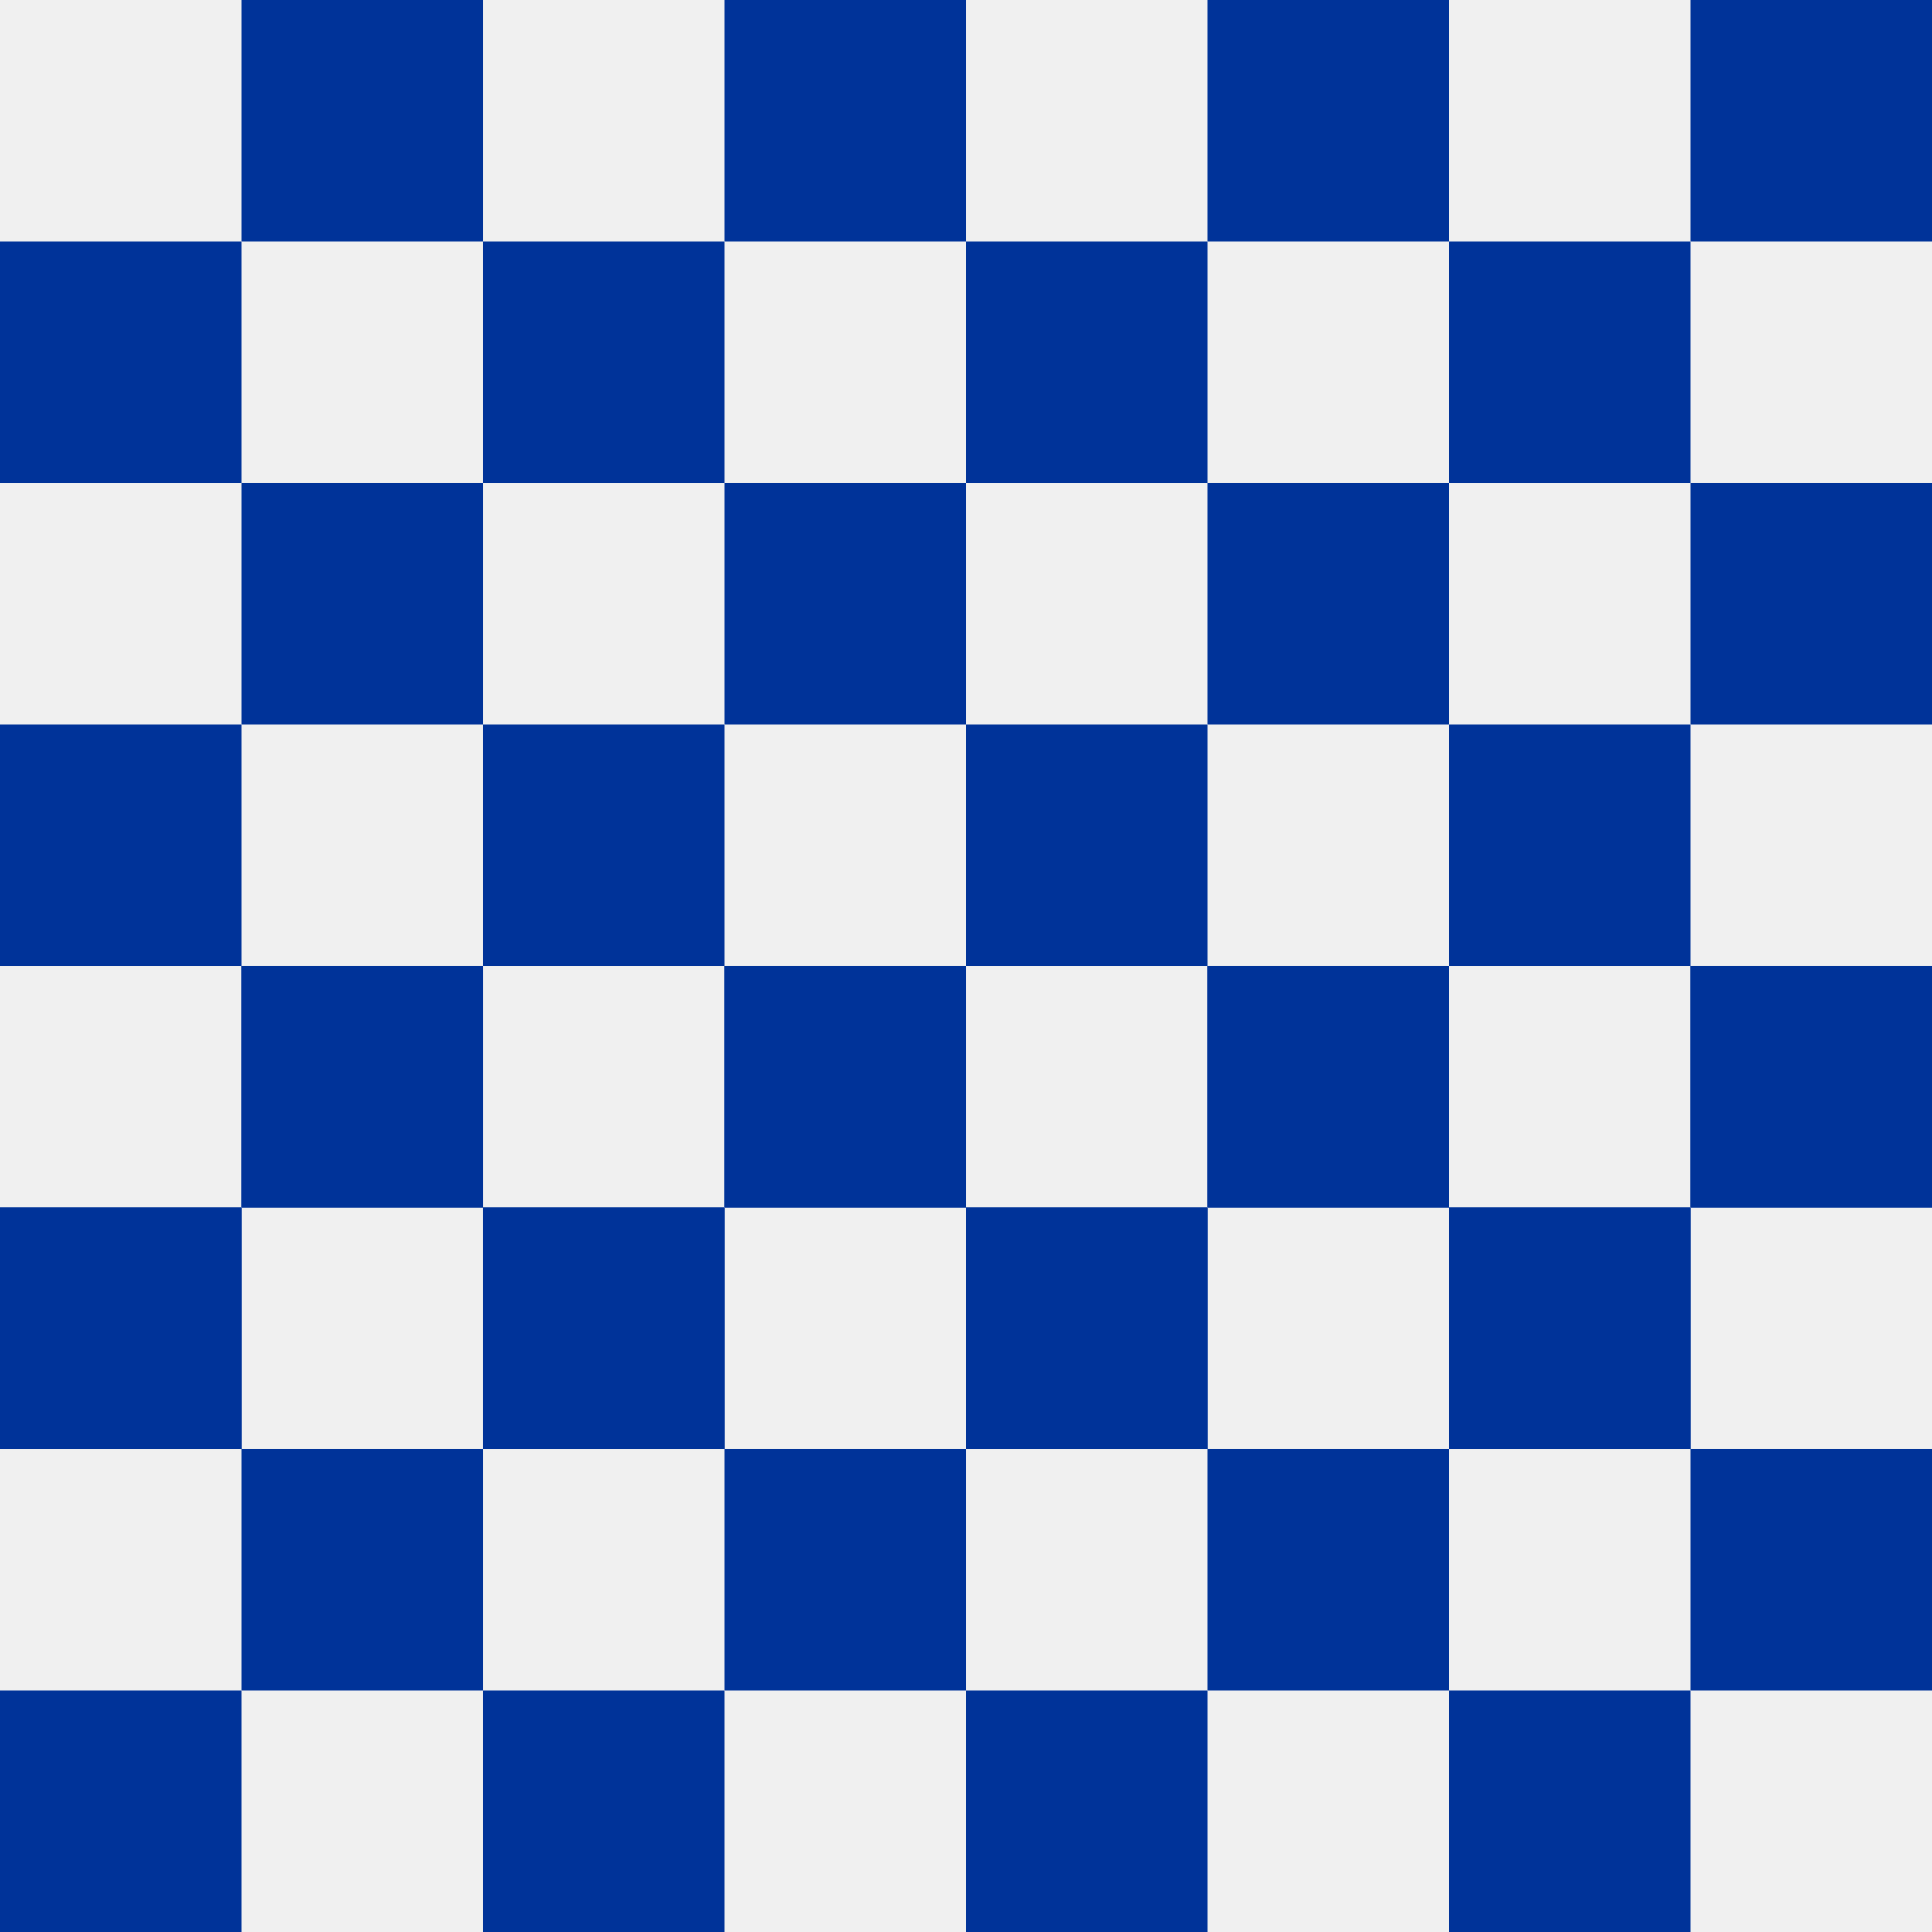
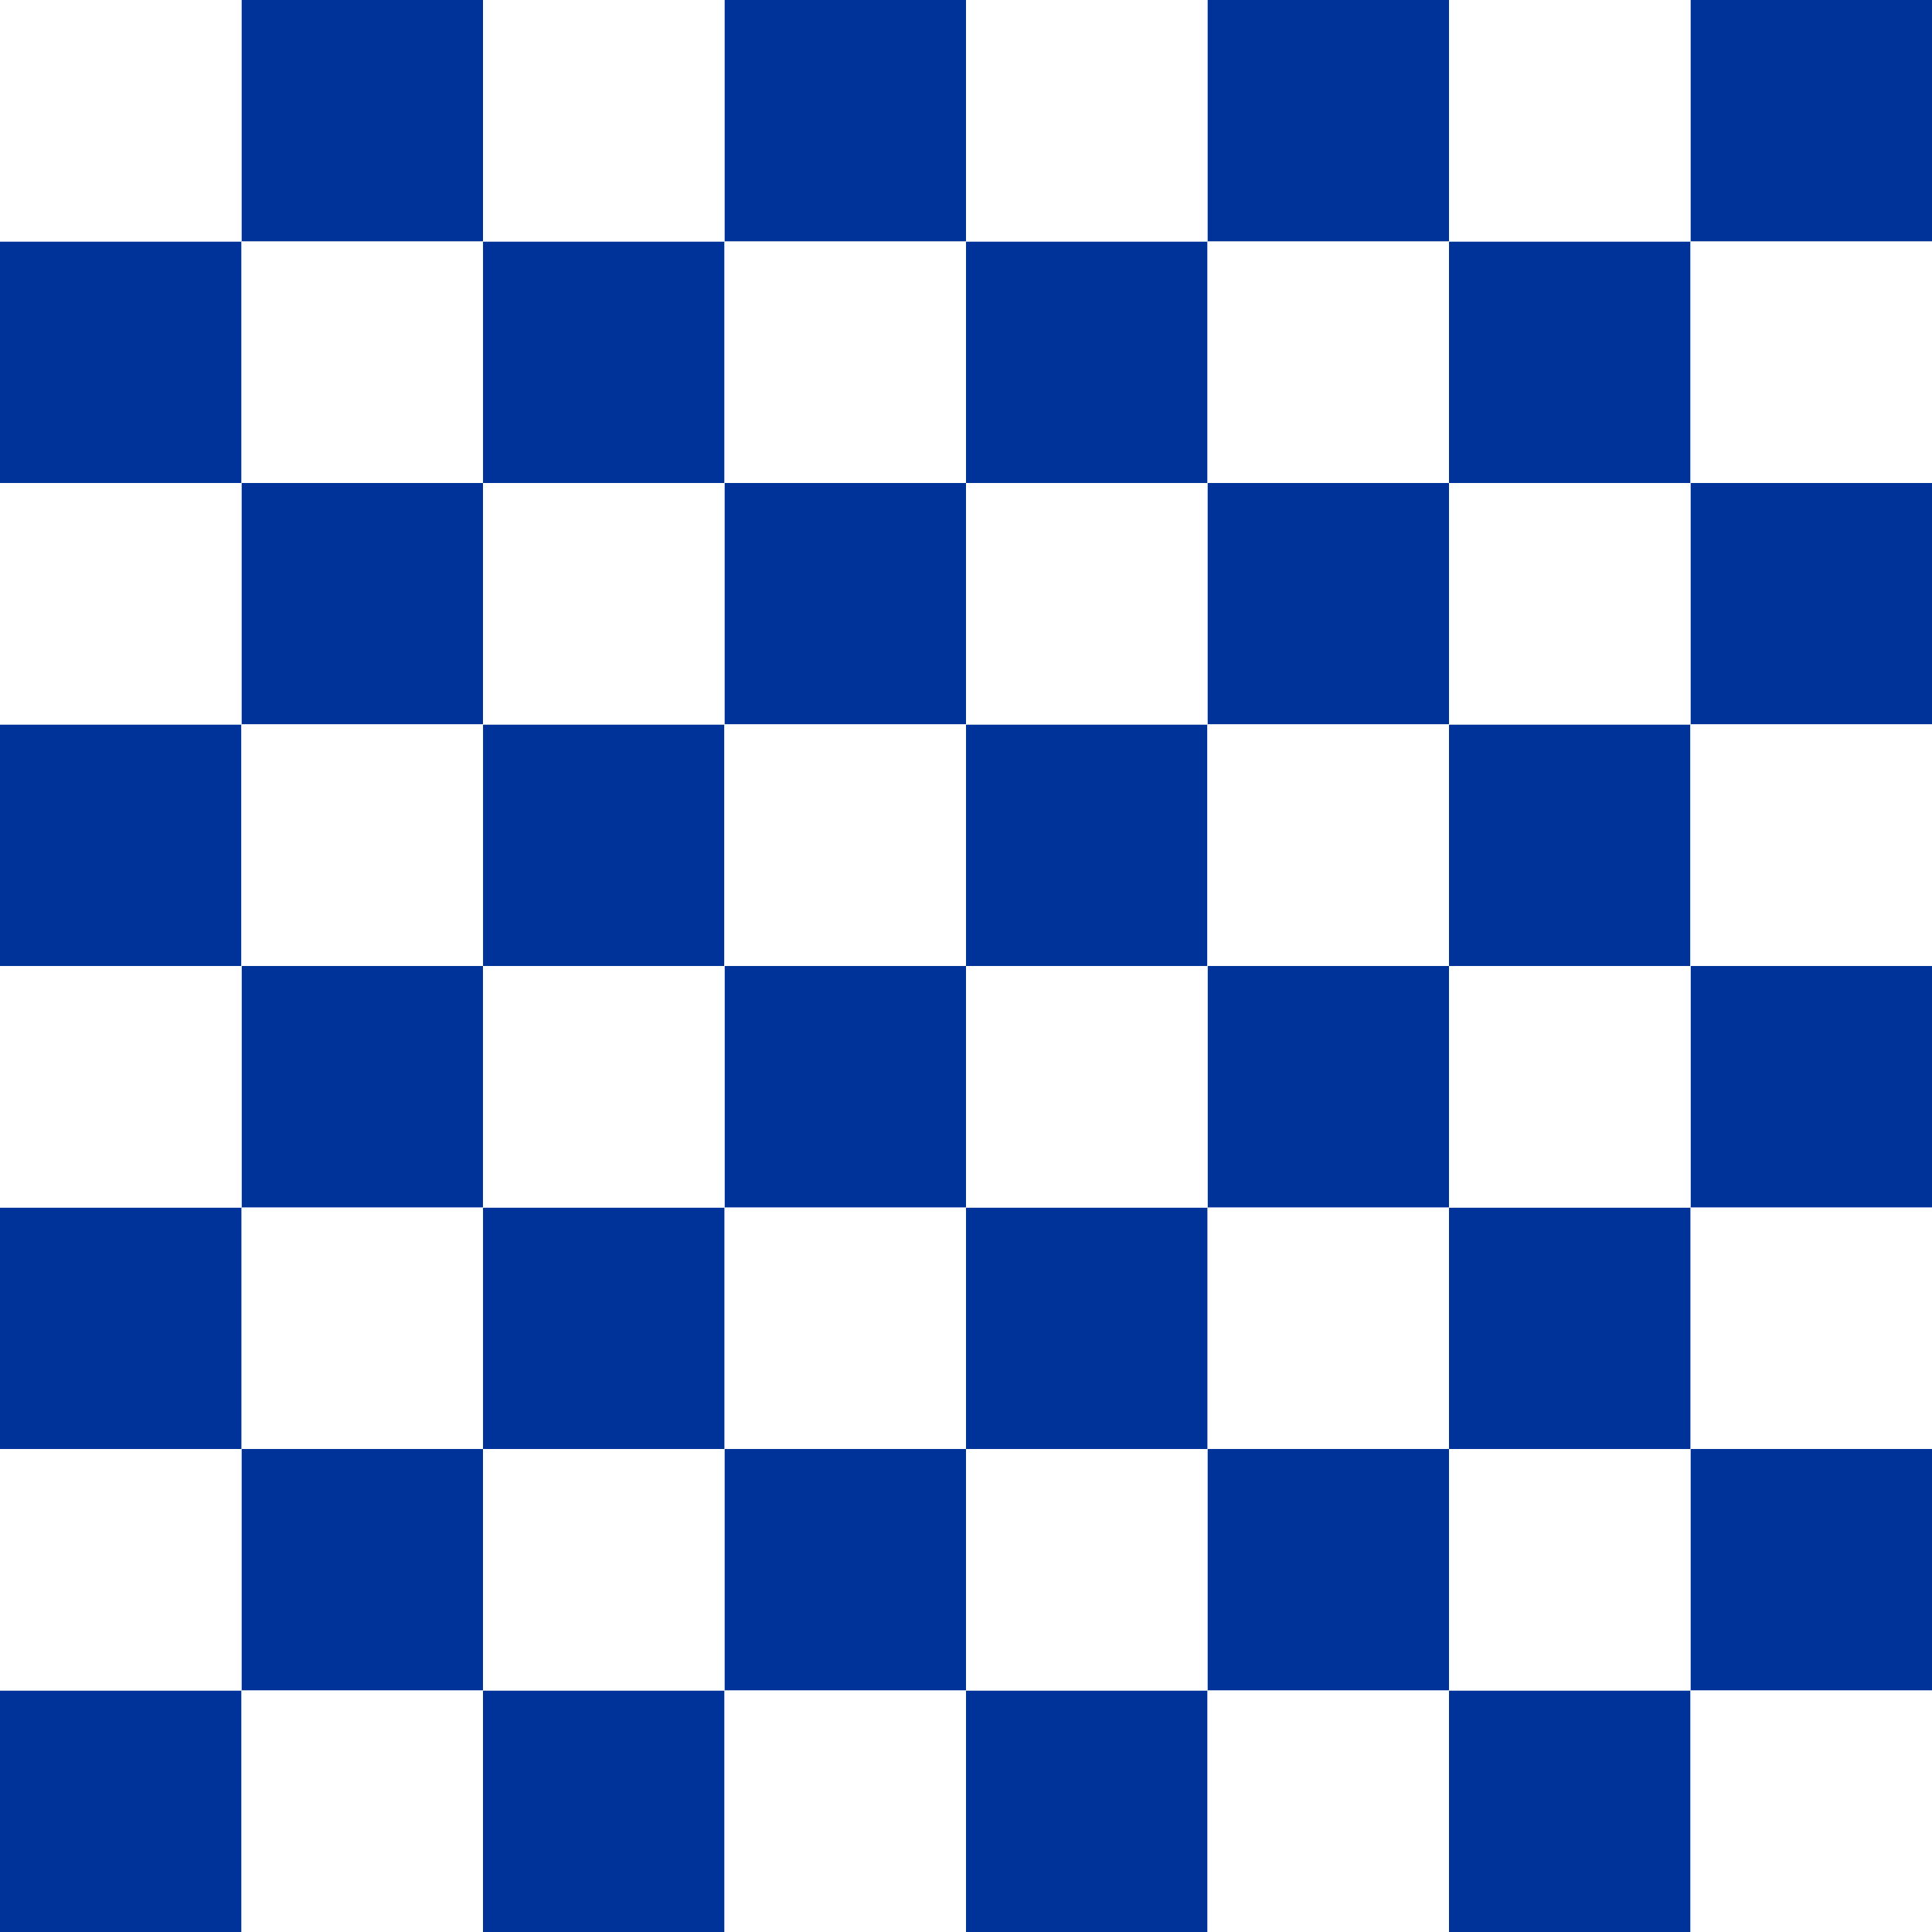
<svg xmlns="http://www.w3.org/2000/svg" width="512" height="512" viewBox="0 0 135.467 135.467" version="1.1" id="svg5">
  <defs id="defs2" />
-   <g id="layer1">
-     <g id="g4100" transform="matrix(2,0,0,2,0,-135.4667)">
-       <rect style="fill:#003399;fill-opacity:1;stroke-width:0.929;stroke-linecap:round;stroke-linejoin:round;paint-order:markers fill stroke;stop-color:#000000" id="rect2934" width="8.467" height="8.467" x="0" y="127" />
-       <rect style="fill:#003399;fill-opacity:1;stroke-width:0.929;stroke-linecap:round;stroke-linejoin:round;paint-order:markers fill stroke;stop-color:#000000" id="rect3106" width="8.467" height="8.467" x="8.467" y="118.533" />
-       <rect style="fill:#003399;fill-opacity:1;stroke-width:0.929;stroke-linecap:round;stroke-linejoin:round;paint-order:markers fill stroke;stop-color:#000000" id="rect3108" width="8.467" height="8.467" x="16.933" y="127" />
-       <rect style="fill:#003399;fill-opacity:1;stroke-width:0.929;stroke-linecap:round;stroke-linejoin:round;paint-order:markers fill stroke;stop-color:#000000" id="rect3110" width="8.467" height="8.467" x="25.4" y="118.533" />
-       <rect style="fill:#003399;fill-opacity:1;stroke-width:0.929;stroke-linecap:round;stroke-linejoin:round;paint-order:markers fill stroke;stop-color:#000000" id="rect3112" width="8.467" height="8.467" x="33.867" y="127" />
-       <rect style="fill:#003399;fill-opacity:1;stroke-width:0.929;stroke-linecap:round;stroke-linejoin:round;paint-order:markers fill stroke;stop-color:#000000" id="rect3114" width="8.467" height="8.467" x="42.333" y="118.533" />
-       <rect style="fill:#003399;fill-opacity:1;stroke-width:0.929;stroke-linecap:round;stroke-linejoin:round;paint-order:markers fill stroke;stop-color:#000000" id="rect3116" width="8.467" height="8.467" x="50.8" y="127" />
-       <rect style="fill:#003399;fill-opacity:1;stroke-width:0.929;stroke-linecap:round;stroke-linejoin:round;paint-order:markers fill stroke;stop-color:#000000" id="rect3118" width="8.467" height="8.467" x="59.267" y="118.533" />
+   <rect style="fill:#ffffff;fill-opacity:1;stroke-width:0;stroke-linecap:round;stroke-linejoin:round;paint-order:markers fill stroke;stop-color:#000000" id="rect886" width="5.292" height="0" x="-189.659" y="17.012" transform="scale(-1,1)" />
+   <g id="g1125">
+     <g id="layer1">
+       <g id="g4100" transform="matrix(2,0,0,2,0,-135.4667)">
+         <rect style="fill:#003399;fill-opacity:1;stroke-width:0.929;stroke-linecap:round;stroke-linejoin:round;paint-order:markers fill stroke;stop-color:#000000" id="rect2934" width="8.467" height="8.467" x="0" y="127" />
+         <rect style="fill:#003399;fill-opacity:1;stroke-width:0.929;stroke-linecap:round;stroke-linejoin:round;paint-order:markers fill stroke;stop-color:#000000" id="rect3106" width="8.467" height="8.467" x="8.467" y="118.533" />
+         <rect style="fill:#003399;fill-opacity:1;stroke-width:0.929;stroke-linecap:round;stroke-linejoin:round;paint-order:markers fill stroke;stop-color:#000000" id="rect3108" width="8.467" height="8.467" x="16.933" y="127" />
+         <rect style="fill:#003399;fill-opacity:1;stroke-width:0.929;stroke-linecap:round;stroke-linejoin:round;paint-order:markers fill stroke;stop-color:#000000" id="rect3110" width="8.467" height="8.467" x="25.4" y="118.533" />
+         <rect style="fill:#003399;fill-opacity:1;stroke-width:0.929;stroke-linecap:round;stroke-linejoin:round;paint-order:markers fill stroke;stop-color:#000000" id="rect3112" width="8.467" height="8.467" x="33.867" y="127" />
+         <rect style="fill:#003399;fill-opacity:1;stroke-width:0.929;stroke-linecap:round;stroke-linejoin:round;paint-order:markers fill stroke;stop-color:#000000" id="rect3114" width="8.467" height="8.467" x="42.333" y="118.533" />
+         <rect style="fill:#003399;fill-opacity:1;stroke-width:0.929;stroke-linecap:round;stroke-linejoin:round;paint-order:markers fill stroke;stop-color:#000000" id="rect3116" width="8.467" height="8.467" x="50.8" y="127" />
+         <rect style="fill:#003399;fill-opacity:1;stroke-width:0.929;stroke-linecap:round;stroke-linejoin:round;paint-order:markers fill stroke;stop-color:#000000" id="rect3118" width="8.467" height="8.467" x="59.267" y="118.533" />
+       </g>
+       <rect style="fill:#003399;fill-opacity:1;stroke-width:0;stroke-linecap:round;stroke-linejoin:round;paint-order:markers fill stroke;stop-color:#000000" id="rect3591" width="5.292" height="0" x="-189.659" y="33.945" transform="scale(-1,1)" />
+       <g id="g4198" transform="matrix(2,0,0,2,0,-169.3333)">
+         <rect style="fill:#003399;fill-opacity:1;stroke-width:0.929;stroke-linecap:round;stroke-linejoin:round;paint-order:markers fill stroke;stop-color:#000000" id="rect4182" width="8.467" height="8.467" x="0" y="127" />
+         <rect style="fill:#003399;fill-opacity:1;stroke-width:0.929;stroke-linecap:round;stroke-linejoin:round;paint-order:markers fill stroke;stop-color:#000000" id="rect4184" width="8.467" height="8.467" x="8.467" y="118.533" />
+         <rect style="fill:#003399;fill-opacity:1;stroke-width:0.929;stroke-linecap:round;stroke-linejoin:round;paint-order:markers fill stroke;stop-color:#000000" id="rect4186" width="8.467" height="8.467" x="16.933" y="127" />
+         <rect style="fill:#003399;fill-opacity:1;stroke-width:0.929;stroke-linecap:round;stroke-linejoin:round;paint-order:markers fill stroke;stop-color:#000000" id="rect4188" width="8.467" height="8.467" x="25.4" y="118.533" />
+         <rect style="fill:#003399;fill-opacity:1;stroke-width:0.929;stroke-linecap:round;stroke-linejoin:round;paint-order:markers fill stroke;stop-color:#000000" id="rect4190" width="8.467" height="8.467" x="33.867" y="127" />
+         <rect style="fill:#003399;fill-opacity:1;stroke-width:0.929;stroke-linecap:round;stroke-linejoin:round;paint-order:markers fill stroke;stop-color:#000000" id="rect4192" width="8.467" height="8.467" x="42.333" y="118.533" />
+         <rect style="fill:#003399;fill-opacity:1;stroke-width:0.929;stroke-linecap:round;stroke-linejoin:round;paint-order:markers fill stroke;stop-color:#000000" id="rect4194" width="8.467" height="8.467" x="50.8" y="127" />
+         <rect style="fill:#003399;fill-opacity:1;stroke-width:0.929;stroke-linecap:round;stroke-linejoin:round;paint-order:markers fill stroke;stop-color:#000000" id="rect4196" width="8.467" height="8.467" x="59.267" y="118.533" />
+       </g>
+       <g id="g4216" transform="matrix(2,0,0,2,0,-169.3333)">
+         <rect style="fill:#003399;fill-opacity:1;stroke-width:0.929;stroke-linecap:round;stroke-linejoin:round;paint-order:markers fill stroke;stop-color:#000000" id="rect4200" width="8.467" height="8.467" x="0" y="127" />
+         <rect style="fill:#003399;fill-opacity:1;stroke-width:0.929;stroke-linecap:round;stroke-linejoin:round;paint-order:markers fill stroke;stop-color:#000000" id="rect4202" width="8.467" height="8.467" x="8.467" y="118.533" />
+         <rect style="fill:#003399;fill-opacity:1;stroke-width:0.929;stroke-linecap:round;stroke-linejoin:round;paint-order:markers fill stroke;stop-color:#000000" id="rect4204" width="8.467" height="8.467" x="16.933" y="127" />
+         <rect style="fill:#003399;fill-opacity:1;stroke-width:0.929;stroke-linecap:round;stroke-linejoin:round;paint-order:markers fill stroke;stop-color:#000000" id="rect4206" width="8.467" height="8.467" x="25.4" y="118.533" />
+         <rect style="fill:#003399;fill-opacity:1;stroke-width:0.929;stroke-linecap:round;stroke-linejoin:round;paint-order:markers fill stroke;stop-color:#000000" id="rect4208" width="8.467" height="8.467" x="33.867" y="127" />
+         <rect style="fill:#003399;fill-opacity:1;stroke-width:0.929;stroke-linecap:round;stroke-linejoin:round;paint-order:markers fill stroke;stop-color:#000000" id="rect4210" width="8.467" height="8.467" x="42.333" y="118.533" />
+         <rect style="fill:#003399;fill-opacity:1;stroke-width:0.929;stroke-linecap:round;stroke-linejoin:round;paint-order:markers fill stroke;stop-color:#000000" id="rect4212" width="8.467" height="8.467" x="50.8" y="127" />
+         <rect style="fill:#003399;fill-opacity:1;stroke-width:0.929;stroke-linecap:round;stroke-linejoin:round;paint-order:markers fill stroke;stop-color:#000000" id="rect4214" width="8.467" height="8.467" x="59.267" y="118.533" />
+       </g>
+       <g id="g4234" transform="matrix(2,0,0,2,0,-203.2)">
+         <rect style="fill:#003399;fill-opacity:1;stroke-width:0.929;stroke-linecap:round;stroke-linejoin:round;paint-order:markers fill stroke;stop-color:#000000" id="rect4218" width="8.467" height="8.467" x="0" y="127" />
+         <rect style="fill:#003399;fill-opacity:1;stroke-width:0.929;stroke-linecap:round;stroke-linejoin:round;paint-order:markers fill stroke;stop-color:#000000" id="rect4220" width="8.467" height="8.467" x="8.467" y="118.533" />
+         <rect style="fill:#003399;fill-opacity:1;stroke-width:0.929;stroke-linecap:round;stroke-linejoin:round;paint-order:markers fill stroke;stop-color:#000000" id="rect4222" width="8.467" height="8.467" x="16.933" y="127" />
+         <rect style="fill:#003399;fill-opacity:1;stroke-width:0.929;stroke-linecap:round;stroke-linejoin:round;paint-order:markers fill stroke;stop-color:#000000" id="rect4224" width="8.467" height="8.467" x="25.4" y="118.533" />
+         <rect style="fill:#003399;fill-opacity:1;stroke-width:0.929;stroke-linecap:round;stroke-linejoin:round;paint-order:markers fill stroke;stop-color:#000000" id="rect4226" width="8.467" height="8.467" x="33.867" y="127" />
+         <rect style="fill:#003399;fill-opacity:1;stroke-width:0.929;stroke-linecap:round;stroke-linejoin:round;paint-order:markers fill stroke;stop-color:#000000" id="rect4228" width="8.467" height="8.467" x="42.333" y="118.533" />
+         <rect style="fill:#003399;fill-opacity:1;stroke-width:0.929;stroke-linecap:round;stroke-linejoin:round;paint-order:markers fill stroke;stop-color:#000000" id="rect4230" width="8.467" height="8.467" x="50.8" y="127" />
+         <rect style="fill:#003399;fill-opacity:1;stroke-width:0.929;stroke-linecap:round;stroke-linejoin:round;paint-order:markers fill stroke;stop-color:#000000" id="rect4232" width="8.467" height="8.467" x="59.267" y="118.533" />
+       </g>
+       <g id="g4252" transform="matrix(2,0,0,2,0,-237.0667)">
+         <rect style="fill:#003399;fill-opacity:1;stroke-width:0.929;stroke-linecap:round;stroke-linejoin:round;paint-order:markers fill stroke;stop-color:#000000" id="rect4236" width="8.467" height="8.467" x="0" y="127" />
+         <rect style="fill:#003399;fill-opacity:1;stroke-width:0.929;stroke-linecap:round;stroke-linejoin:round;paint-order:markers fill stroke;stop-color:#000000" id="rect4238" width="8.467" height="8.467" x="8.467" y="118.533" />
+         <rect style="fill:#003399;fill-opacity:1;stroke-width:0.929;stroke-linecap:round;stroke-linejoin:round;paint-order:markers fill stroke;stop-color:#000000" id="rect4240" width="8.467" height="8.467" x="16.933" y="127" />
+         <rect style="fill:#003399;fill-opacity:1;stroke-width:0.929;stroke-linecap:round;stroke-linejoin:round;paint-order:markers fill stroke;stop-color:#000000" id="rect4242" width="8.467" height="8.467" x="25.4" y="118.533" />
+         <rect style="fill:#003399;fill-opacity:1;stroke-width:0.929;stroke-linecap:round;stroke-linejoin:round;paint-order:markers fill stroke;stop-color:#000000" id="rect4244" width="8.467" height="8.467" x="33.867" y="127" />
+         <rect style="fill:#003399;fill-opacity:1;stroke-width:0.929;stroke-linecap:round;stroke-linejoin:round;paint-order:markers fill stroke;stop-color:#000000" id="rect4246" width="8.467" height="8.467" x="42.333" y="118.533" />
+         <rect style="fill:#003399;fill-opacity:1;stroke-width:0.929;stroke-linecap:round;stroke-linejoin:round;paint-order:markers fill stroke;stop-color:#000000" id="rect4248" width="8.467" height="8.467" x="50.8" y="127" />
+         <rect style="fill:#003399;fill-opacity:1;stroke-width:0.929;stroke-linecap:round;stroke-linejoin:round;paint-order:markers fill stroke;stop-color:#000000" id="rect4250" width="8.467" height="8.467" x="59.267" y="118.533" />
+       </g>
    </g>
-     <rect style="fill:#003399;fill-opacity:1;stroke-width:0;stroke-linecap:round;stroke-linejoin:round;paint-order:markers fill stroke;stop-color:#000000" id="rect3591" width="5.292" height="0" x="-189.659" y="33.945" transform="scale(-1,1)" />
-     <g id="g4198" transform="matrix(2,0,0,2,0,-169.3333)">
-       <rect style="fill:#003399;fill-opacity:1;stroke-width:0.929;stroke-linecap:round;stroke-linejoin:round;paint-order:markers fill stroke;stop-color:#000000" id="rect4182" width="8.467" height="8.467" x="0" y="127" />
-       <rect style="fill:#003399;fill-opacity:1;stroke-width:0.929;stroke-linecap:round;stroke-linejoin:round;paint-order:markers fill stroke;stop-color:#000000" id="rect4184" width="8.467" height="8.467" x="8.467" y="118.533" />
-       <rect style="fill:#003399;fill-opacity:1;stroke-width:0.929;stroke-linecap:round;stroke-linejoin:round;paint-order:markers fill stroke;stop-color:#000000" id="rect4186" width="8.467" height="8.467" x="16.933" y="127" />
-       <rect style="fill:#003399;fill-opacity:1;stroke-width:0.929;stroke-linecap:round;stroke-linejoin:round;paint-order:markers fill stroke;stop-color:#000000" id="rect4188" width="8.467" height="8.467" x="25.4" y="118.533" />
-       <rect style="fill:#003399;fill-opacity:1;stroke-width:0.929;stroke-linecap:round;stroke-linejoin:round;paint-order:markers fill stroke;stop-color:#000000" id="rect4190" width="8.467" height="8.467" x="33.867" y="127" />
-       <rect style="fill:#003399;fill-opacity:1;stroke-width:0.929;stroke-linecap:round;stroke-linejoin:round;paint-order:markers fill stroke;stop-color:#000000" id="rect4192" width="8.467" height="8.467" x="42.333" y="118.533" />
-       <rect style="fill:#003399;fill-opacity:1;stroke-width:0.929;stroke-linecap:round;stroke-linejoin:round;paint-order:markers fill stroke;stop-color:#000000" id="rect4194" width="8.467" height="8.467" x="50.8" y="127" />
-       <rect style="fill:#003399;fill-opacity:1;stroke-width:0.929;stroke-linecap:round;stroke-linejoin:round;paint-order:markers fill stroke;stop-color:#000000" id="rect4196" width="8.467" height="8.467" x="59.267" y="118.533" />
+     <g id="g884" transform="matrix(2,0,0,2,0,-152.4)" style="fill:#ffffff">
+       <rect style="fill:#ffffff;fill-opacity:1;stroke-width:0.929;stroke-linecap:round;stroke-linejoin:round;paint-order:markers fill stroke;stop-color:#000000" id="rect868" width="8.467" height="8.467" x="0" y="127" />
+       <rect style="fill:#ffffff;fill-opacity:1;stroke-width:0.929;stroke-linecap:round;stroke-linejoin:round;paint-order:markers fill stroke;stop-color:#000000" id="rect870" width="8.467" height="8.467" x="8.467" y="118.533" />
+       <rect style="fill:#ffffff;fill-opacity:1;stroke-width:0.929;stroke-linecap:round;stroke-linejoin:round;paint-order:markers fill stroke;stop-color:#000000" id="rect872" width="8.467" height="8.467" x="16.933" y="127" />
+       <rect style="fill:#ffffff;fill-opacity:1;stroke-width:0.929;stroke-linecap:round;stroke-linejoin:round;paint-order:markers fill stroke;stop-color:#000000" id="rect874" width="8.467" height="8.467" x="25.4" y="118.533" />
+       <rect style="fill:#ffffff;fill-opacity:1;stroke-width:0.929;stroke-linecap:round;stroke-linejoin:round;paint-order:markers fill stroke;stop-color:#000000" id="rect876" width="8.467" height="8.467" x="33.867" y="127" />
+       <rect style="fill:#ffffff;fill-opacity:1;stroke-width:0.929;stroke-linecap:round;stroke-linejoin:round;paint-order:markers fill stroke;stop-color:#000000" id="rect878" width="8.467" height="8.467" x="42.333" y="118.533" />
+       <rect style="fill:#ffffff;fill-opacity:1;stroke-width:0.929;stroke-linecap:round;stroke-linejoin:round;paint-order:markers fill stroke;stop-color:#000000" id="rect880" width="8.467" height="8.467" x="50.8" y="127" />
+       <rect style="fill:#ffffff;fill-opacity:1;stroke-width:0.929;stroke-linecap:round;stroke-linejoin:round;paint-order:markers fill stroke;stop-color:#000000" id="rect882" width="8.467" height="8.467" x="59.267" y="118.533" />
    </g>
-     <g id="g4216" transform="matrix(2,0,0,2,0,-169.3333)">
-       <rect style="fill:#003399;fill-opacity:1;stroke-width:0.929;stroke-linecap:round;stroke-linejoin:round;paint-order:markers fill stroke;stop-color:#000000" id="rect4200" width="8.467" height="8.467" x="0" y="127" />
-       <rect style="fill:#003399;fill-opacity:1;stroke-width:0.929;stroke-linecap:round;stroke-linejoin:round;paint-order:markers fill stroke;stop-color:#000000" id="rect4202" width="8.467" height="8.467" x="8.467" y="118.533" />
-       <rect style="fill:#003399;fill-opacity:1;stroke-width:0.929;stroke-linecap:round;stroke-linejoin:round;paint-order:markers fill stroke;stop-color:#000000" id="rect4204" width="8.467" height="8.467" x="16.933" y="127" />
-       <rect style="fill:#003399;fill-opacity:1;stroke-width:0.929;stroke-linecap:round;stroke-linejoin:round;paint-order:markers fill stroke;stop-color:#000000" id="rect4206" width="8.467" height="8.467" x="25.4" y="118.533" />
-       <rect style="fill:#003399;fill-opacity:1;stroke-width:0.929;stroke-linecap:round;stroke-linejoin:round;paint-order:markers fill stroke;stop-color:#000000" id="rect4208" width="8.467" height="8.467" x="33.867" y="127" />
-       <rect style="fill:#003399;fill-opacity:1;stroke-width:0.929;stroke-linecap:round;stroke-linejoin:round;paint-order:markers fill stroke;stop-color:#000000" id="rect4210" width="8.467" height="8.467" x="42.333" y="118.533" />
-       <rect style="fill:#003399;fill-opacity:1;stroke-width:0.929;stroke-linecap:round;stroke-linejoin:round;paint-order:markers fill stroke;stop-color:#000000" id="rect4212" width="8.467" height="8.467" x="50.8" y="127" />
-       <rect style="fill:#003399;fill-opacity:1;stroke-width:0.929;stroke-linecap:round;stroke-linejoin:round;paint-order:markers fill stroke;stop-color:#000000" id="rect4214" width="8.467" height="8.467" x="59.267" y="118.533" />
+     <g id="g904" transform="matrix(2,0,0,2,0,-186.2667)" style="fill:#ffffff">
+       <rect style="fill:#ffffff;fill-opacity:1;stroke-width:0.929;stroke-linecap:round;stroke-linejoin:round;paint-order:markers fill stroke;stop-color:#000000" id="rect888" width="8.467" height="8.467" x="0" y="127" />
+       <rect style="fill:#ffffff;fill-opacity:1;stroke-width:0.929;stroke-linecap:round;stroke-linejoin:round;paint-order:markers fill stroke;stop-color:#000000" id="rect890" width="8.467" height="8.467" x="8.467" y="118.533" />
+       <rect style="fill:#ffffff;fill-opacity:1;stroke-width:0.929;stroke-linecap:round;stroke-linejoin:round;paint-order:markers fill stroke;stop-color:#000000" id="rect892" width="8.467" height="8.467" x="16.933" y="127" />
+       <rect style="fill:#ffffff;fill-opacity:1;stroke-width:0.929;stroke-linecap:round;stroke-linejoin:round;paint-order:markers fill stroke;stop-color:#000000" id="rect894" width="8.467" height="8.467" x="25.4" y="118.533" />
+       <rect style="fill:#ffffff;fill-opacity:1;stroke-width:0.929;stroke-linecap:round;stroke-linejoin:round;paint-order:markers fill stroke;stop-color:#000000" id="rect896" width="8.467" height="8.467" x="33.867" y="127" />
+       <rect style="fill:#ffffff;fill-opacity:1;stroke-width:0.929;stroke-linecap:round;stroke-linejoin:round;paint-order:markers fill stroke;stop-color:#000000" id="rect898" width="8.467" height="8.467" x="42.333" y="118.533" />
+       <rect style="fill:#ffffff;fill-opacity:1;stroke-width:0.929;stroke-linecap:round;stroke-linejoin:round;paint-order:markers fill stroke;stop-color:#000000" id="rect900" width="8.467" height="8.467" x="50.8" y="127" />
+       <rect style="fill:#ffffff;fill-opacity:1;stroke-width:0.929;stroke-linecap:round;stroke-linejoin:round;paint-order:markers fill stroke;stop-color:#000000" id="rect902" width="8.467" height="8.467" x="59.267" y="118.533" />
    </g>
-     <g id="g4234" transform="matrix(2,0,0,2,0,-203.2)">
-       <rect style="fill:#003399;fill-opacity:1;stroke-width:0.929;stroke-linecap:round;stroke-linejoin:round;paint-order:markers fill stroke;stop-color:#000000" id="rect4218" width="8.467" height="8.467" x="0" y="127" />
-       <rect style="fill:#003399;fill-opacity:1;stroke-width:0.929;stroke-linecap:round;stroke-linejoin:round;paint-order:markers fill stroke;stop-color:#000000" id="rect4220" width="8.467" height="8.467" x="8.467" y="118.533" />
-       <rect style="fill:#003399;fill-opacity:1;stroke-width:0.929;stroke-linecap:round;stroke-linejoin:round;paint-order:markers fill stroke;stop-color:#000000" id="rect4222" width="8.467" height="8.467" x="16.933" y="127" />
-       <rect style="fill:#003399;fill-opacity:1;stroke-width:0.929;stroke-linecap:round;stroke-linejoin:round;paint-order:markers fill stroke;stop-color:#000000" id="rect4224" width="8.467" height="8.467" x="25.4" y="118.533" />
-       <rect style="fill:#003399;fill-opacity:1;stroke-width:0.929;stroke-linecap:round;stroke-linejoin:round;paint-order:markers fill stroke;stop-color:#000000" id="rect4226" width="8.467" height="8.467" x="33.867" y="127" />
-       <rect style="fill:#003399;fill-opacity:1;stroke-width:0.929;stroke-linecap:round;stroke-linejoin:round;paint-order:markers fill stroke;stop-color:#000000" id="rect4228" width="8.467" height="8.467" x="42.333" y="118.533" />
-       <rect style="fill:#003399;fill-opacity:1;stroke-width:0.929;stroke-linecap:round;stroke-linejoin:round;paint-order:markers fill stroke;stop-color:#000000" id="rect4230" width="8.467" height="8.467" x="50.8" y="127" />
-       <rect style="fill:#003399;fill-opacity:1;stroke-width:0.929;stroke-linecap:round;stroke-linejoin:round;paint-order:markers fill stroke;stop-color:#000000" id="rect4232" width="8.467" height="8.467" x="59.267" y="118.533" />
+     <g id="g922" transform="matrix(2,0,0,2,0,-186.2667)" style="fill:#ffffff">
+       <rect style="fill:#ffffff;fill-opacity:1;stroke-width:0.929;stroke-linecap:round;stroke-linejoin:round;paint-order:markers fill stroke;stop-color:#000000" id="rect906" width="8.467" height="8.467" x="0" y="127" />
+       <rect style="fill:#ffffff;fill-opacity:1;stroke-width:0.929;stroke-linecap:round;stroke-linejoin:round;paint-order:markers fill stroke;stop-color:#000000" id="rect908" width="8.467" height="8.467" x="8.467" y="118.533" />
+       <rect style="fill:#ffffff;fill-opacity:1;stroke-width:0.929;stroke-linecap:round;stroke-linejoin:round;paint-order:markers fill stroke;stop-color:#000000" id="rect910" width="8.467" height="8.467" x="16.933" y="127" />
+       <rect style="fill:#ffffff;fill-opacity:1;stroke-width:0.929;stroke-linecap:round;stroke-linejoin:round;paint-order:markers fill stroke;stop-color:#000000" id="rect912" width="8.467" height="8.467" x="25.4" y="118.533" />
+       <rect style="fill:#ffffff;fill-opacity:1;stroke-width:0.929;stroke-linecap:round;stroke-linejoin:round;paint-order:markers fill stroke;stop-color:#000000" id="rect914" width="8.467" height="8.467" x="33.867" y="127" />
+       <rect style="fill:#ffffff;fill-opacity:1;stroke-width:0.929;stroke-linecap:round;stroke-linejoin:round;paint-order:markers fill stroke;stop-color:#000000" id="rect916" width="8.467" height="8.467" x="42.333" y="118.533" />
+       <rect style="fill:#ffffff;fill-opacity:1;stroke-width:0.929;stroke-linecap:round;stroke-linejoin:round;paint-order:markers fill stroke;stop-color:#000000" id="rect918" width="8.467" height="8.467" x="50.8" y="127" />
+       <rect style="fill:#ffffff;fill-opacity:1;stroke-width:0.929;stroke-linecap:round;stroke-linejoin:round;paint-order:markers fill stroke;stop-color:#000000" id="rect920" width="8.467" height="8.467" x="59.267" y="118.533" />
    </g>
-     <g id="g4252" transform="matrix(2,0,0,2,0,-237.0667)">
-       <rect style="fill:#003399;fill-opacity:1;stroke-width:0.929;stroke-linecap:round;stroke-linejoin:round;paint-order:markers fill stroke;stop-color:#000000" id="rect4236" width="8.467" height="8.467" x="0" y="127" />
-       <rect style="fill:#003399;fill-opacity:1;stroke-width:0.929;stroke-linecap:round;stroke-linejoin:round;paint-order:markers fill stroke;stop-color:#000000" id="rect4238" width="8.467" height="8.467" x="8.467" y="118.533" />
-       <rect style="fill:#003399;fill-opacity:1;stroke-width:0.929;stroke-linecap:round;stroke-linejoin:round;paint-order:markers fill stroke;stop-color:#000000" id="rect4240" width="8.467" height="8.467" x="16.933" y="127" />
-       <rect style="fill:#003399;fill-opacity:1;stroke-width:0.929;stroke-linecap:round;stroke-linejoin:round;paint-order:markers fill stroke;stop-color:#000000" id="rect4242" width="8.467" height="8.467" x="25.4" y="118.533" />
-       <rect style="fill:#003399;fill-opacity:1;stroke-width:0.929;stroke-linecap:round;stroke-linejoin:round;paint-order:markers fill stroke;stop-color:#000000" id="rect4244" width="8.467" height="8.467" x="33.867" y="127" />
-       <rect style="fill:#003399;fill-opacity:1;stroke-width:0.929;stroke-linecap:round;stroke-linejoin:round;paint-order:markers fill stroke;stop-color:#000000" id="rect4246" width="8.467" height="8.467" x="42.333" y="118.533" />
-       <rect style="fill:#003399;fill-opacity:1;stroke-width:0.929;stroke-linecap:round;stroke-linejoin:round;paint-order:markers fill stroke;stop-color:#000000" id="rect4248" width="8.467" height="8.467" x="50.8" y="127" />
-       <rect style="fill:#003399;fill-opacity:1;stroke-width:0.929;stroke-linecap:round;stroke-linejoin:round;paint-order:markers fill stroke;stop-color:#000000" id="rect4250" width="8.467" height="8.467" x="59.267" y="118.533" />
+     <g id="g940" transform="matrix(2,0,0,2,0,-220.1333)" style="fill:#ffffff">
+       <rect style="fill:#ffffff;fill-opacity:1;stroke-width:0.929;stroke-linecap:round;stroke-linejoin:round;paint-order:markers fill stroke;stop-color:#000000" id="rect924" width="8.467" height="8.467" x="0" y="127" />
+       <rect style="fill:#ffffff;fill-opacity:1;stroke-width:0.929;stroke-linecap:round;stroke-linejoin:round;paint-order:markers fill stroke;stop-color:#000000" id="rect926" width="8.467" height="8.467" x="8.467" y="118.533" />
+       <rect style="fill:#ffffff;fill-opacity:1;stroke-width:0.929;stroke-linecap:round;stroke-linejoin:round;paint-order:markers fill stroke;stop-color:#000000" id="rect928" width="8.467" height="8.467" x="16.933" y="127" />
+       <rect style="fill:#ffffff;fill-opacity:1;stroke-width:0.929;stroke-linecap:round;stroke-linejoin:round;paint-order:markers fill stroke;stop-color:#000000" id="rect930" width="8.467" height="8.467" x="25.4" y="118.533" />
+       <rect style="fill:#ffffff;fill-opacity:1;stroke-width:0.929;stroke-linecap:round;stroke-linejoin:round;paint-order:markers fill stroke;stop-color:#000000" id="rect932" width="8.467" height="8.467" x="33.867" y="127" />
+       <rect style="fill:#ffffff;fill-opacity:1;stroke-width:0.929;stroke-linecap:round;stroke-linejoin:round;paint-order:markers fill stroke;stop-color:#000000" id="rect934" width="8.467" height="8.467" x="42.333" y="118.533" />
+       <rect style="fill:#ffffff;fill-opacity:1;stroke-width:0.929;stroke-linecap:round;stroke-linejoin:round;paint-order:markers fill stroke;stop-color:#000000" id="rect936" width="8.467" height="8.467" x="50.8" y="127" />
+       <rect style="fill:#ffffff;fill-opacity:1;stroke-width:0.929;stroke-linecap:round;stroke-linejoin:round;paint-order:markers fill stroke;stop-color:#000000" id="rect938" width="8.467" height="8.467" x="59.267" y="118.533" />
    </g>
+     <rect style="fill:#ffffff;fill-opacity:1;stroke-width:1.858;stroke-linecap:round;stroke-linejoin:round;paint-order:markers fill stroke;stop-color:#000000" id="rect942" width="16.933" height="16.933" x="0" y="-7.4412119e-06" />
+     <rect style="fill:#ffffff;fill-opacity:1;stroke-width:1.858;stroke-linecap:round;stroke-linejoin:round;paint-order:markers fill stroke;stop-color:#000000" id="rect944" width="16.933" height="16.933" x="16.933" y="118.533" />
+     <rect style="fill:#ffffff;fill-opacity:1;stroke-width:1.858;stroke-linecap:round;stroke-linejoin:round;paint-order:markers fill stroke;stop-color:#000000" id="rect946" width="16.933" height="16.933" x="33.867" y="-7.4412119e-06" />
+     <rect style="fill:#ffffff;fill-opacity:1;stroke-width:1.858;stroke-linecap:round;stroke-linejoin:round;paint-order:markers fill stroke;stop-color:#000000" id="rect948" width="16.933" height="16.933" x="50.8" y="118.533" />
+     <rect style="fill:#ffffff;fill-opacity:1;stroke-width:1.858;stroke-linecap:round;stroke-linejoin:round;paint-order:markers fill stroke;stop-color:#000000" id="rect950" width="16.933" height="16.933" x="67.733" y="-7.4412119e-06" />
+     <rect style="fill:#ffffff;fill-opacity:1;stroke-width:1.858;stroke-linecap:round;stroke-linejoin:round;paint-order:markers fill stroke;stop-color:#000000" id="rect952" width="16.933" height="16.933" x="84.667" y="118.533" />
+     <rect style="fill:#ffffff;fill-opacity:1;stroke-width:1.858;stroke-linecap:round;stroke-linejoin:round;paint-order:markers fill stroke;stop-color:#000000" id="rect954" width="16.933" height="16.933" x="101.6" y="-7.4412119e-06" />
+     <rect style="fill:#ffffff;fill-opacity:1;stroke-width:1.858;stroke-linecap:round;stroke-linejoin:round;paint-order:markers fill stroke;stop-color:#000000" id="rect956" width="16.933" height="16.933" x="118.533" y="118.533" />
  </g>
</svg>
